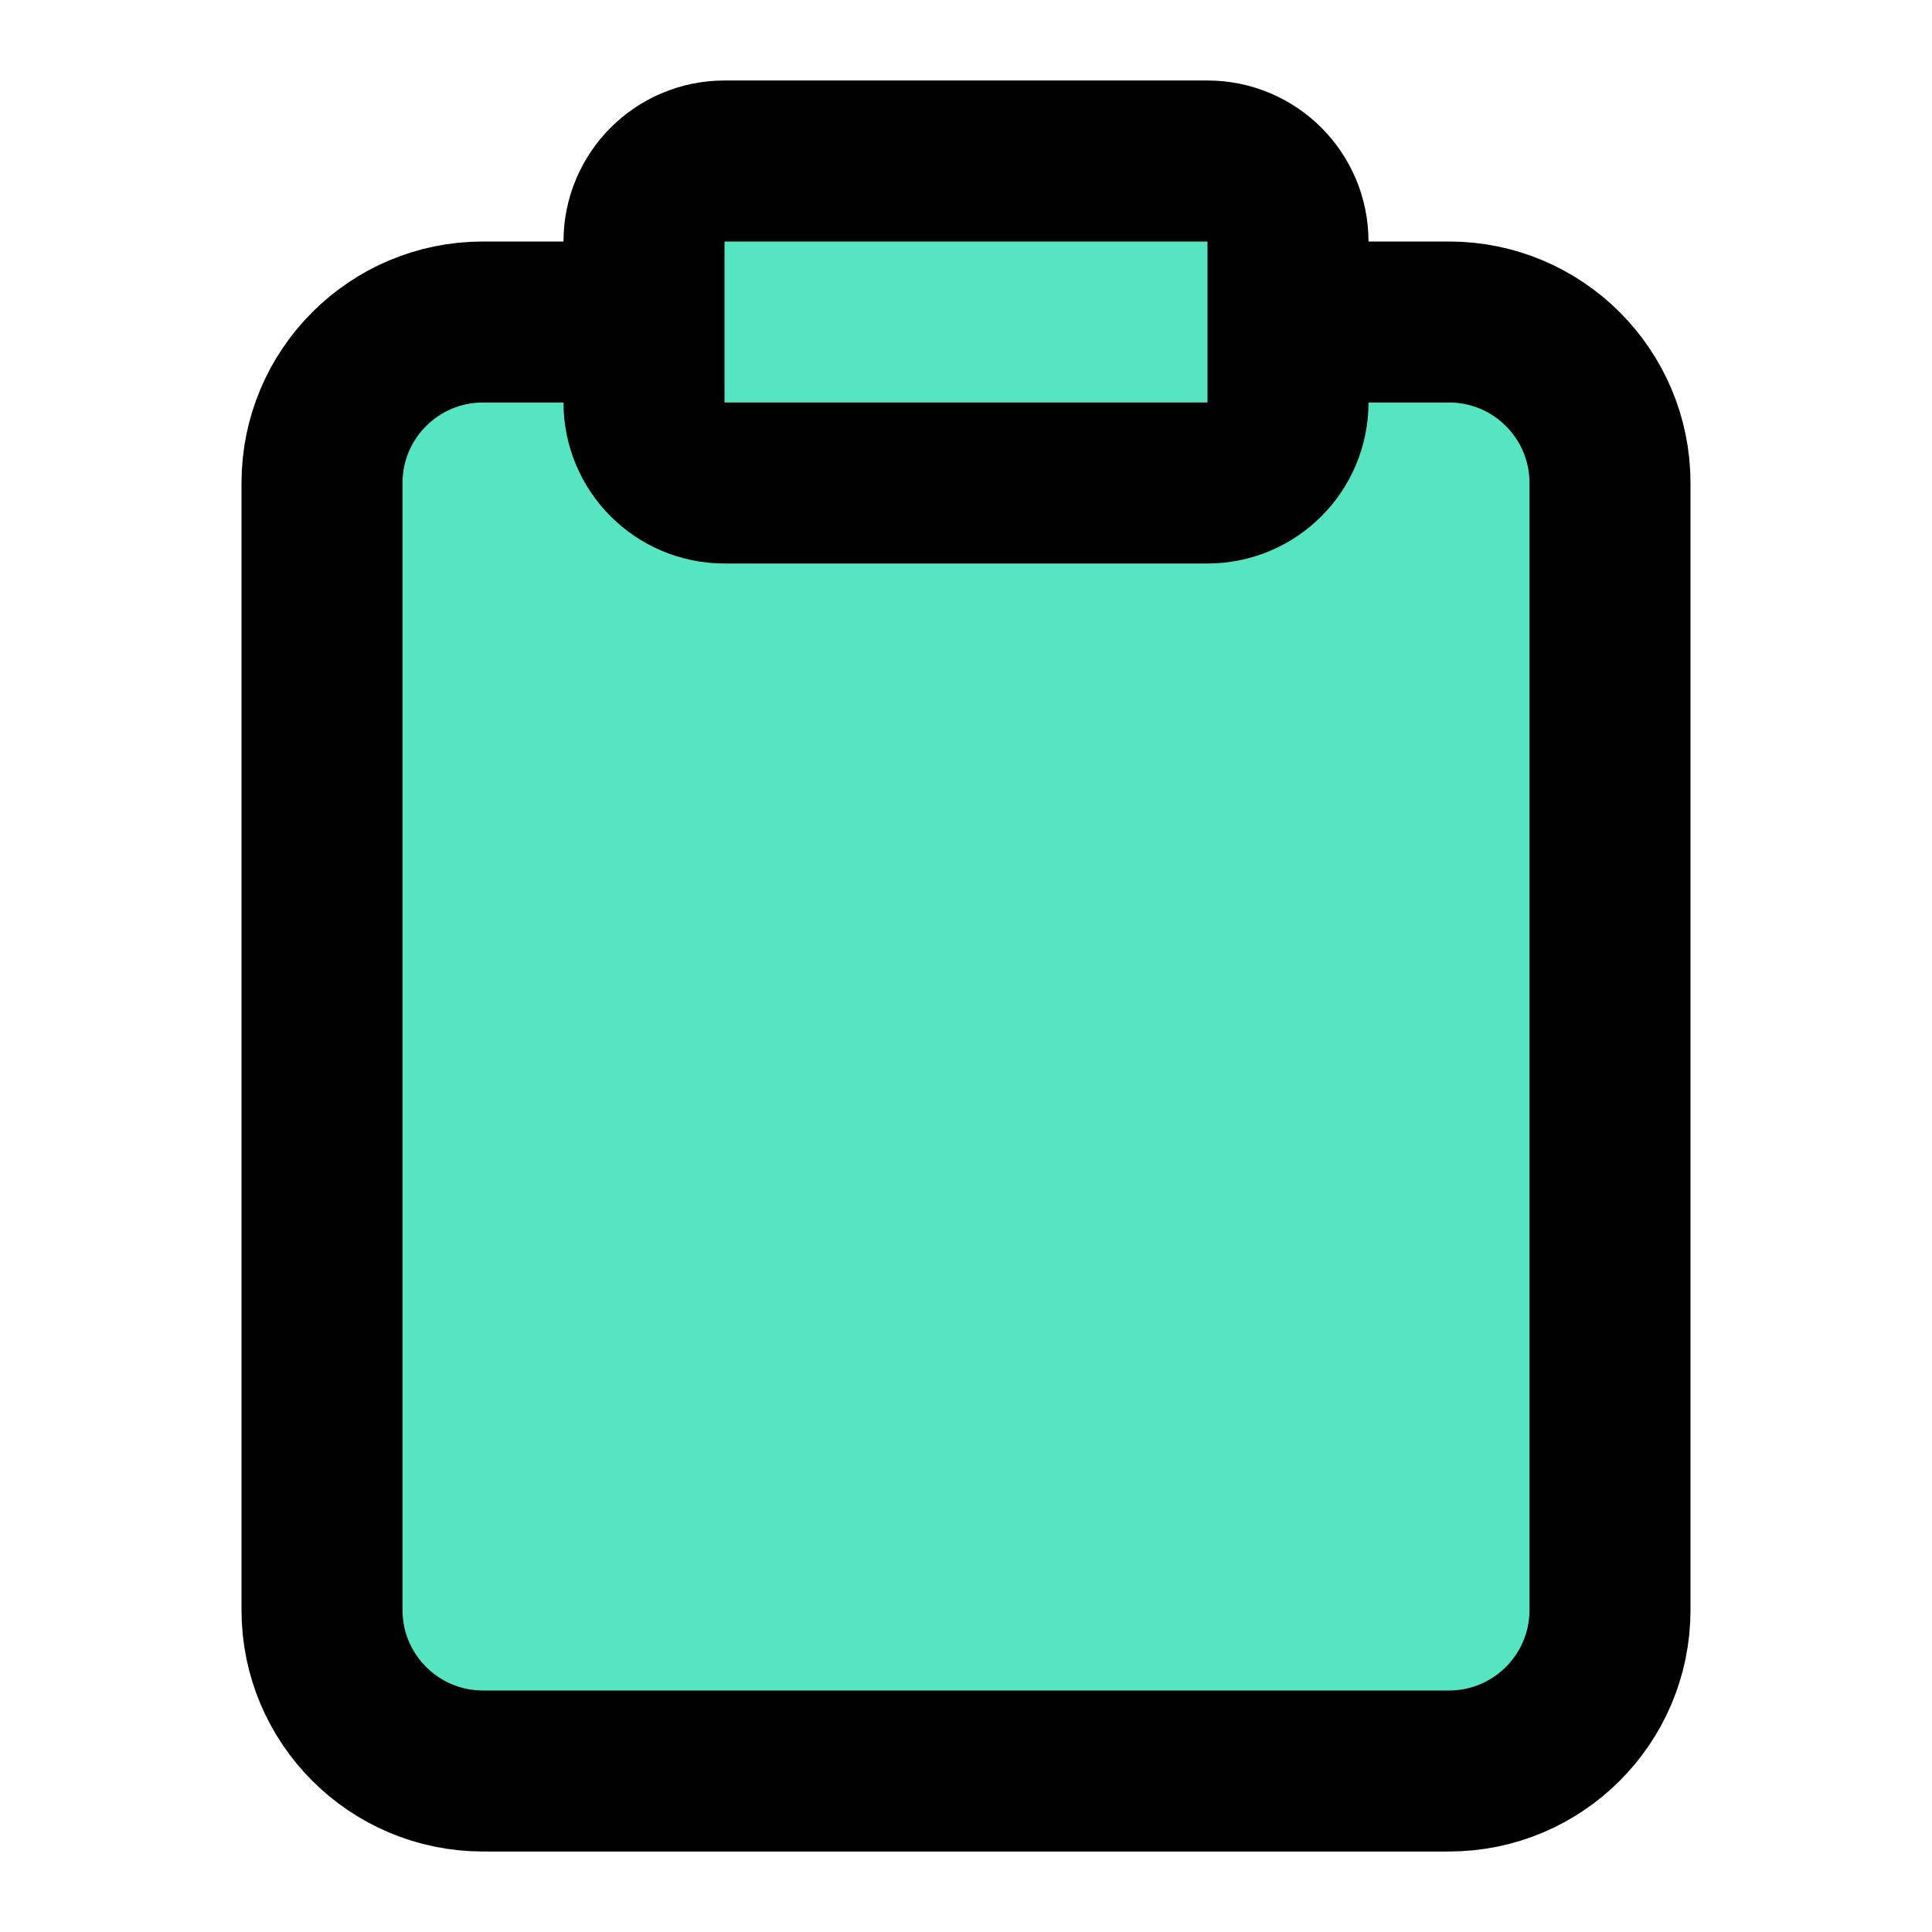
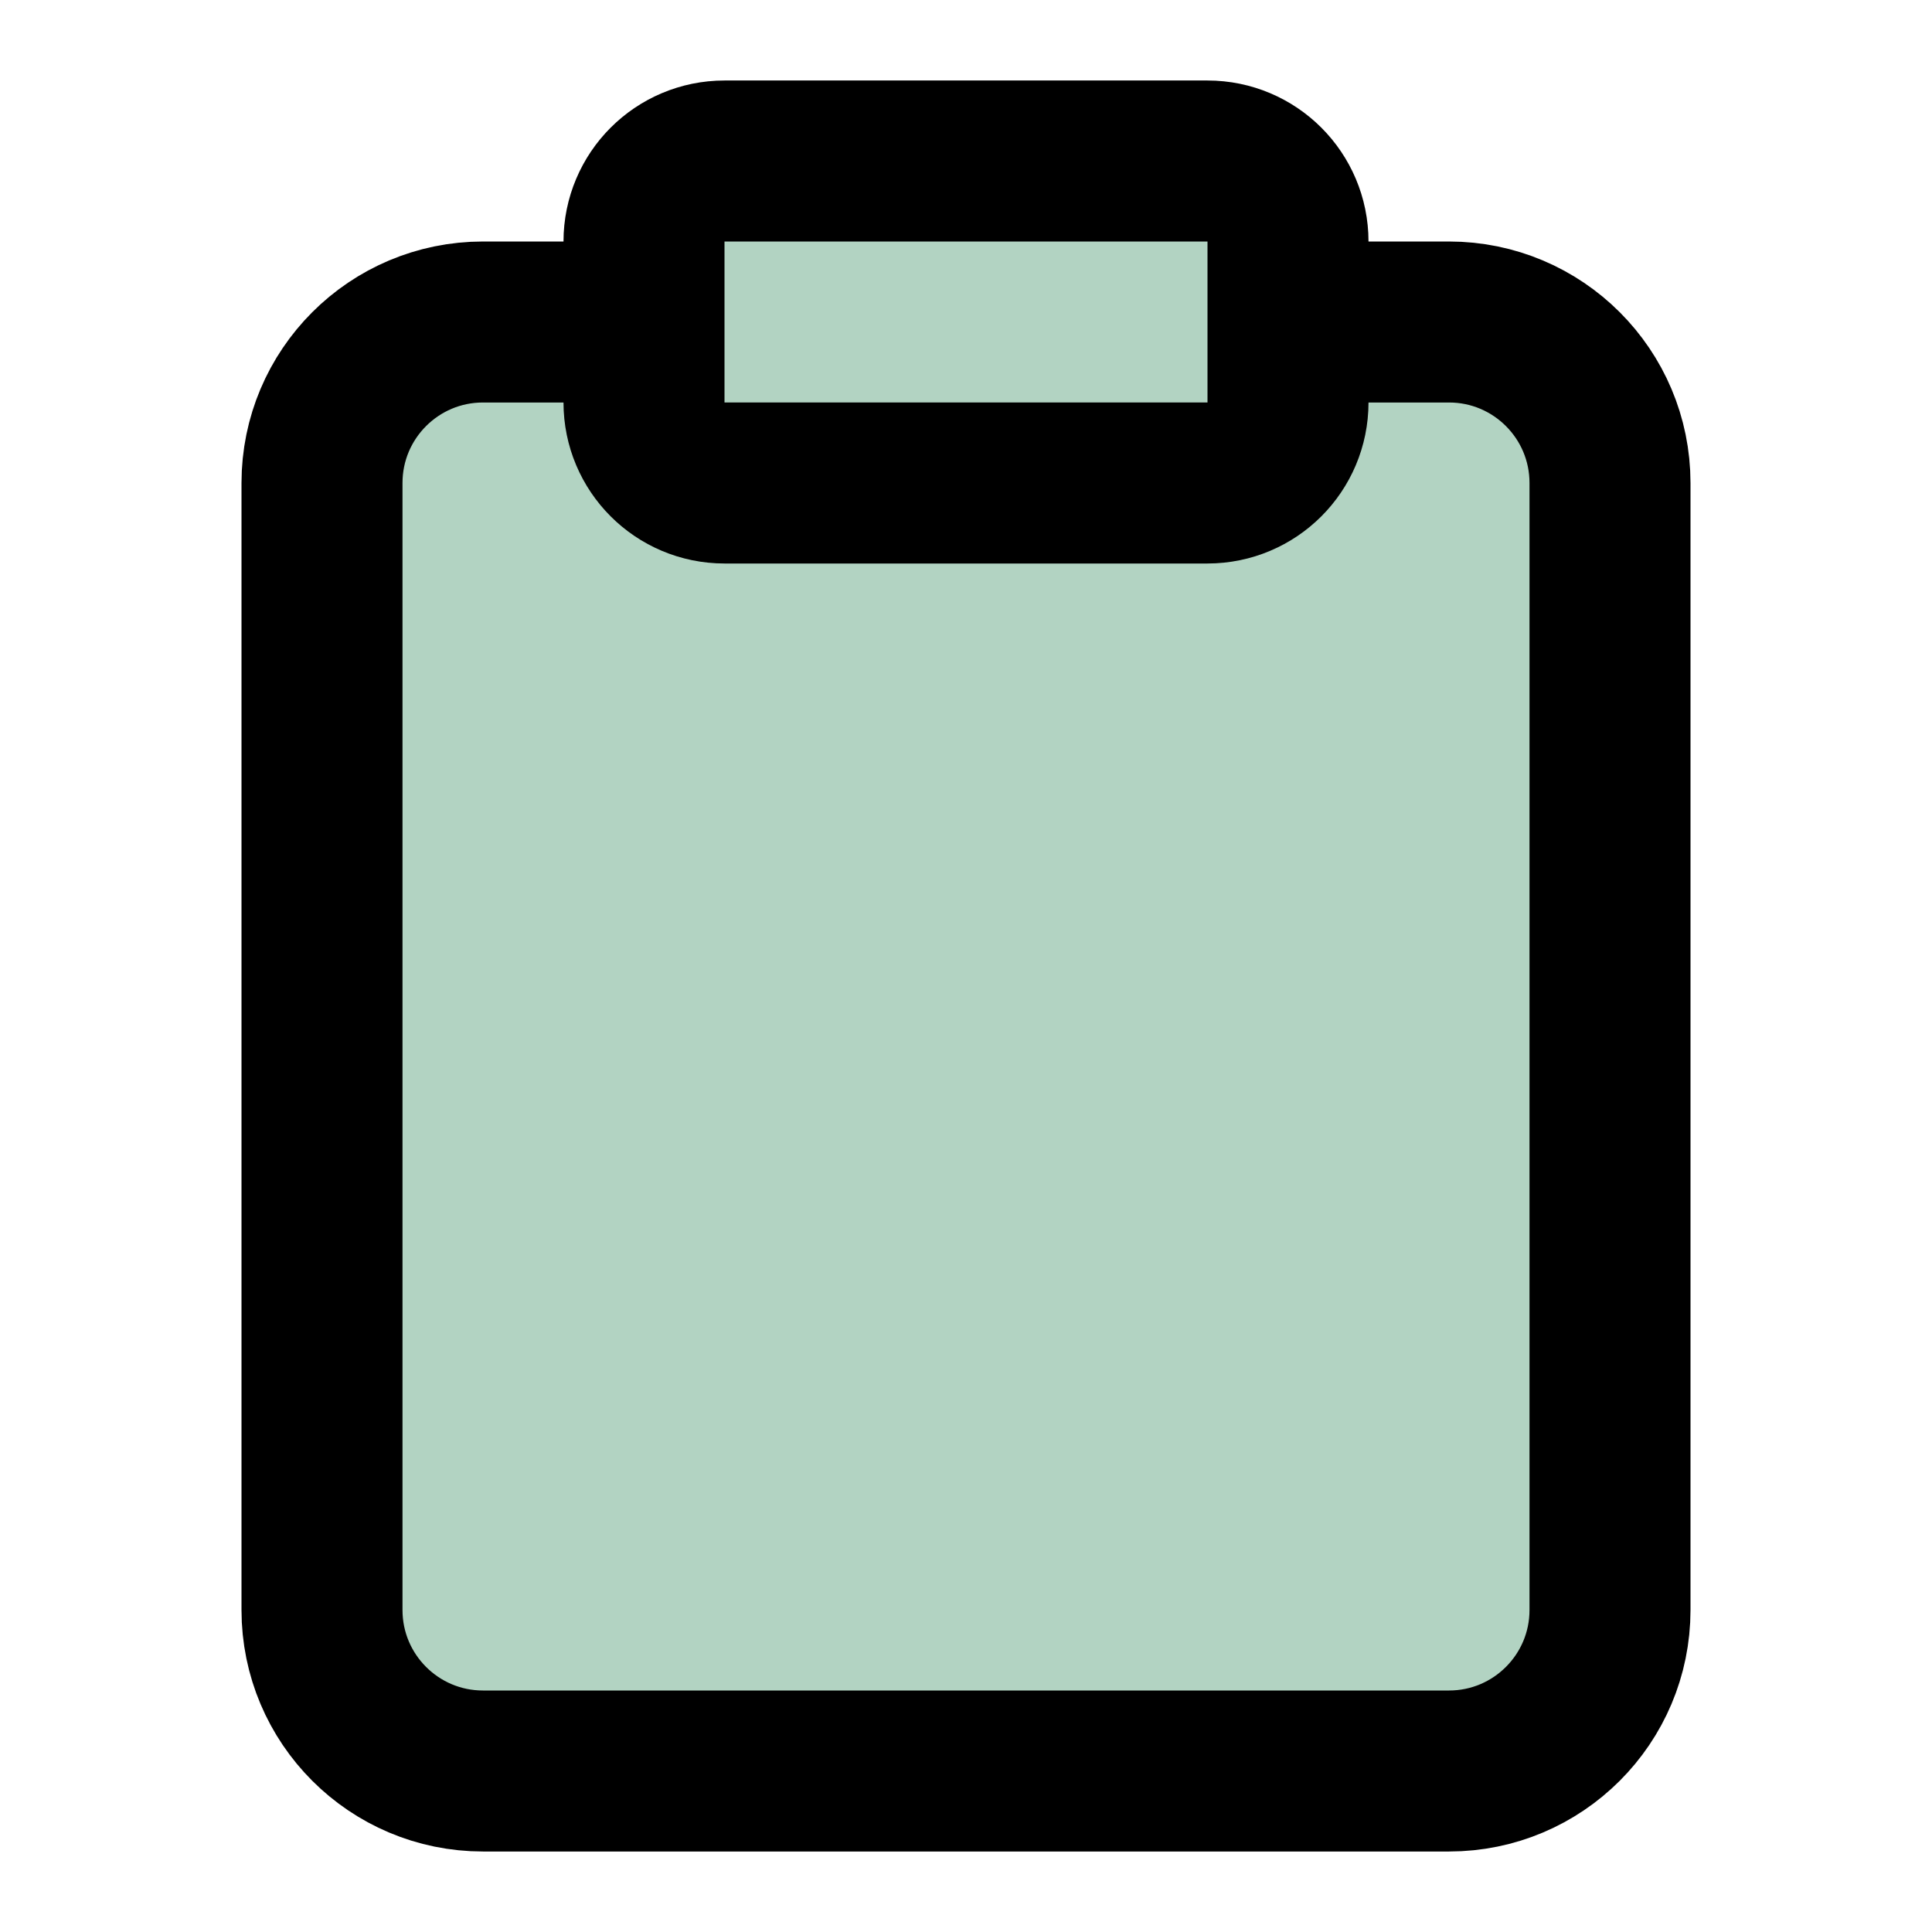
- <svg xmlns="http://www.w3.org/2000/svg" width="24" height="24" viewBox="0 0 24 24" fill="#55E6C1" stroke="currentColor" stroke-width="2" stroke-linecap="round" stroke-linejoin="round" class="feather feather-clipboard">
+ <svg xmlns="http://www.w3.org/2000/svg" width="24" height="24" viewBox="0 0 24 24" fill="#b2d3c2" stroke="currentColor" stroke-width="2" stroke-linecap="round" stroke-linejoin="round" class="feather feather-clipboard">
  <path d="M16 4h2a2 2 0 0 1 2 2v14a2 2 0 0 1-2 2H6a2 2 0 0 1-2-2V6a2 2 0 0 1 2-2h2" />
  <rect x="8" y="2" width="8" height="4" rx="1" ry="1" />
</svg>
